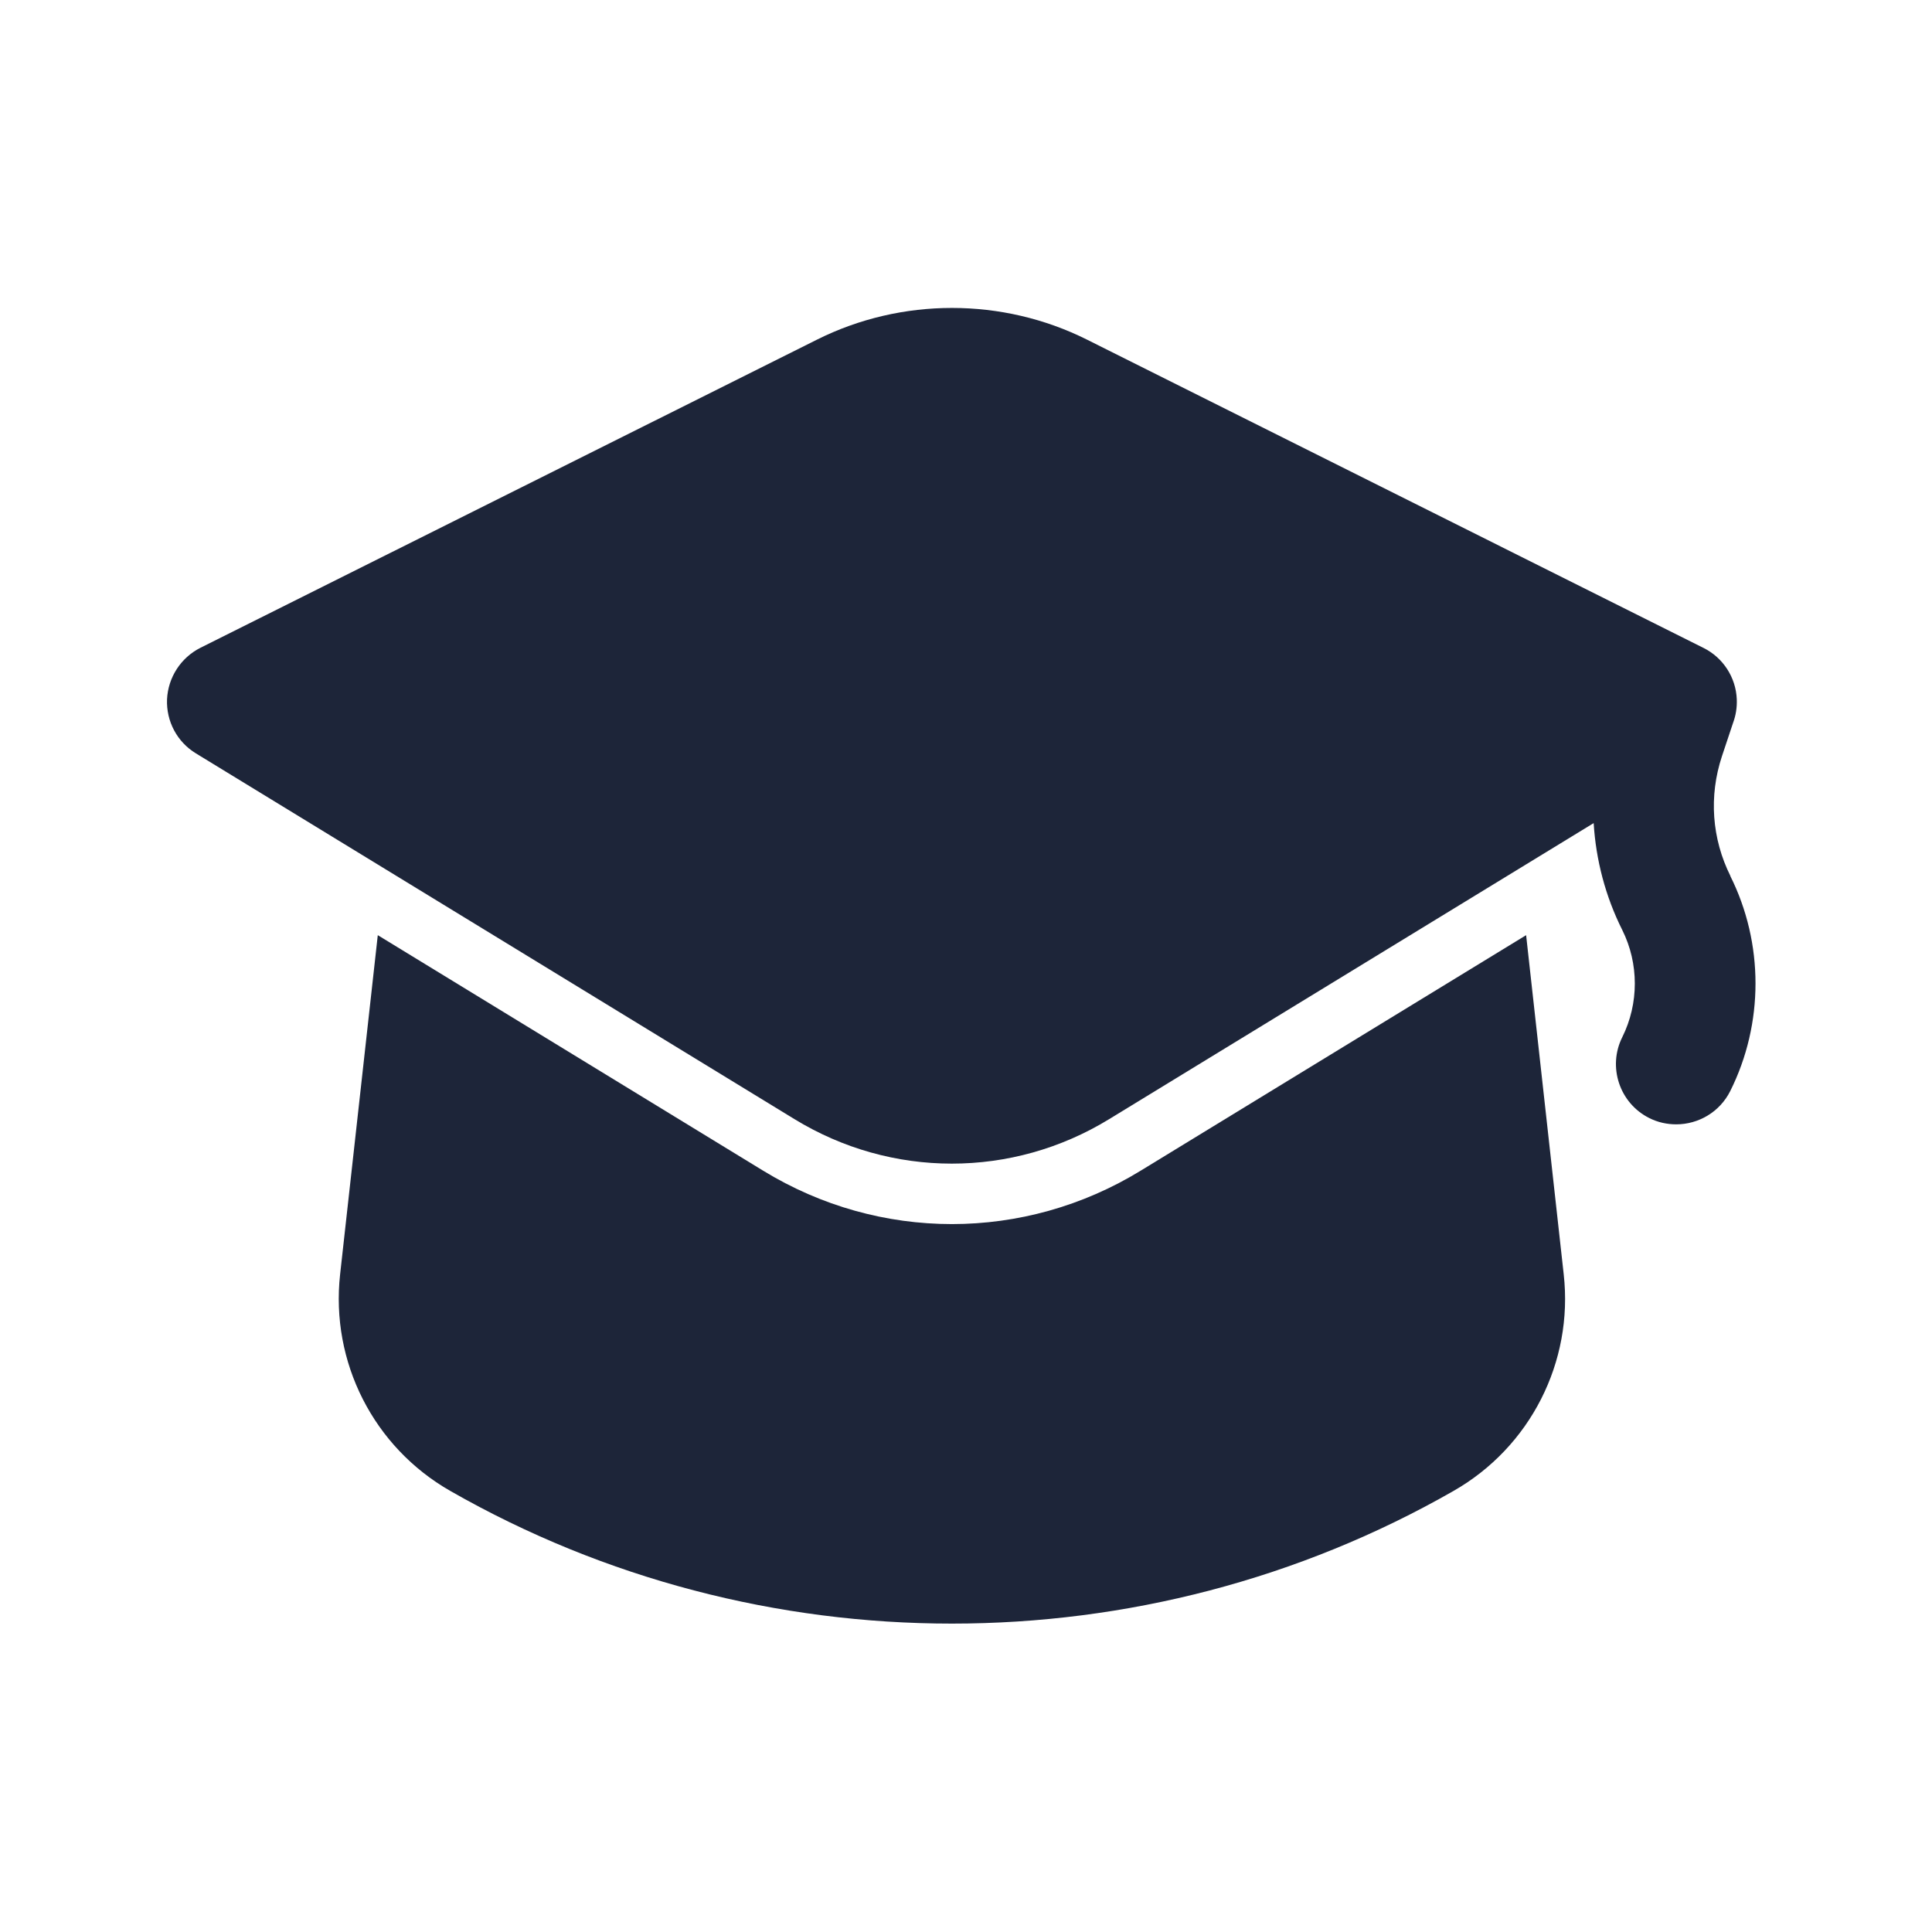
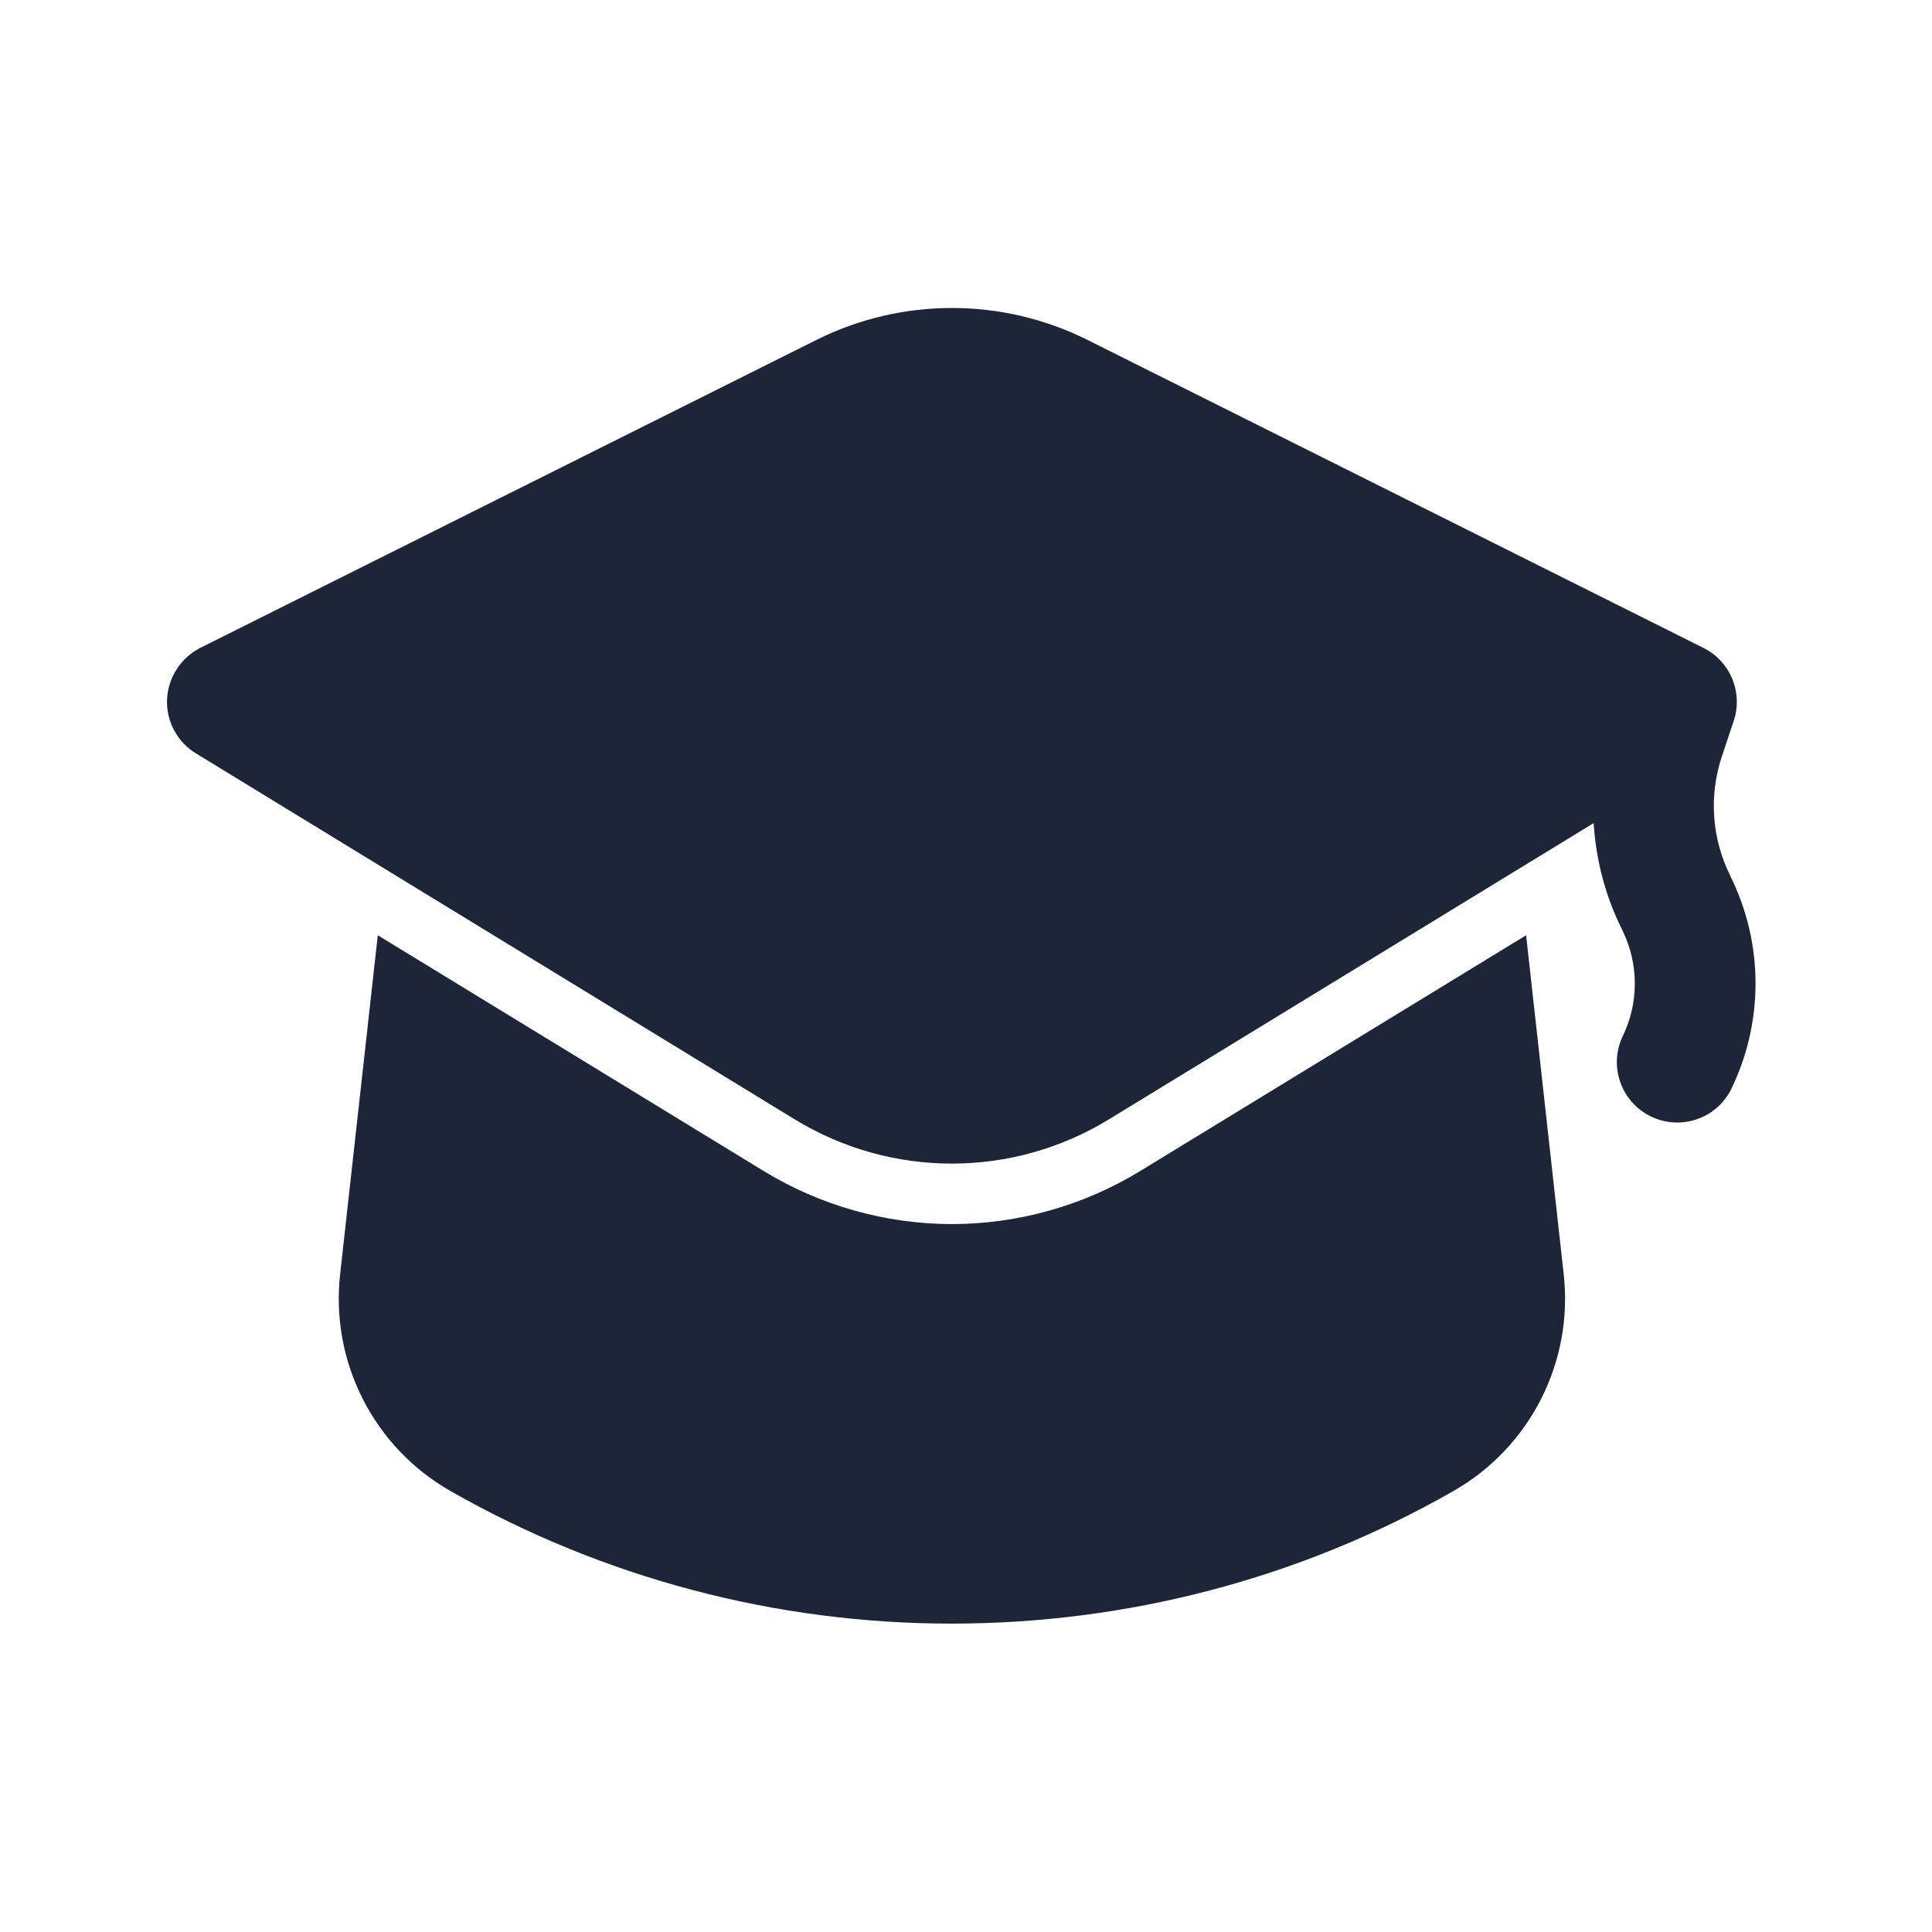
- <svg xmlns="http://www.w3.org/2000/svg" width="24" height="24" viewBox="0 0 24 24" fill="none">
-   <path d="M21.497 10.884C21.264 10.418 21.227 9.89 21.39 9.396L21.529 8.979C21.563 8.887 21.579 8.789 21.575 8.687C21.564 8.415 21.405 8.17 21.162 8.049L13.503 4.219C12.453 3.694 11.199 3.694 10.149 4.219L2.49 8.047C2.246 8.17 2.088 8.415 2.075 8.687C2.064 8.96 2.2 9.217 2.434 9.359L9.869 13.902C10.472 14.271 11.148 14.455 11.824 14.455C12.5 14.455 13.177 14.271 13.779 13.902L19.797 10.225C19.825 10.681 19.942 11.133 20.153 11.554C20.36 11.97 20.36 12.466 20.153 12.883C19.968 13.252 20.118 13.704 20.488 13.889C20.595 13.943 20.71 13.967 20.823 13.967C21.098 13.967 21.363 13.815 21.494 13.553C21.912 12.716 21.912 11.717 21.494 10.881L21.497 10.884Z" fill="#1D2539" />
-   <path d="M18.958 11.617L14.171 14.542C13.448 14.985 12.636 15.206 11.825 15.206C11.014 15.206 10.203 14.985 9.479 14.542L4.693 11.617L4.225 15.83C4.104 16.92 4.641 17.977 5.594 18.521C7.516 19.62 9.67 20.169 11.825 20.169C13.98 20.169 16.135 19.62 18.056 18.521C19.009 17.977 19.547 16.92 19.425 15.83L18.958 11.617Z" fill="#1D2539" />
+ <svg xmlns="http://www.w3.org/2000/svg" width="24" height="24" fill="none" viewBox="0 0 24 24">
+   <path fill="#1d2539" d="M21.497 10.884a1.94 1.94 0 0 1-.107-1.488l.139-.417a.75.75 0 0 0-.367-.93l-7.66-3.83a3.77 3.77 0 0 0-3.353 0L2.49 8.047a.76.76 0 0 0-.415.64.75.75 0 0 0 .359.672l7.435 4.544a3.74 3.74 0 0 0 3.91 0l6.018-3.678c.028.456.145.908.356 1.329a1.5 1.5 0 0 1 0 1.329.75.75 0 0 0 1.341.67 3 3 0 0 0 0-2.672z" />
+   <path fill="#1d2539" d="m18.958 11.618-4.786 2.924a4.5 4.5 0 0 1-2.347.664 4.5 4.5 0 0 1-2.346-.664l-4.786-2.924-.468 4.212a2.75 2.75 0 0 0 1.369 2.691 12.56 12.56 0 0 0 6.231 1.648c2.155 0 4.31-.549 6.232-1.648a2.75 2.75 0 0 0 1.368-2.691z" />
</svg>
